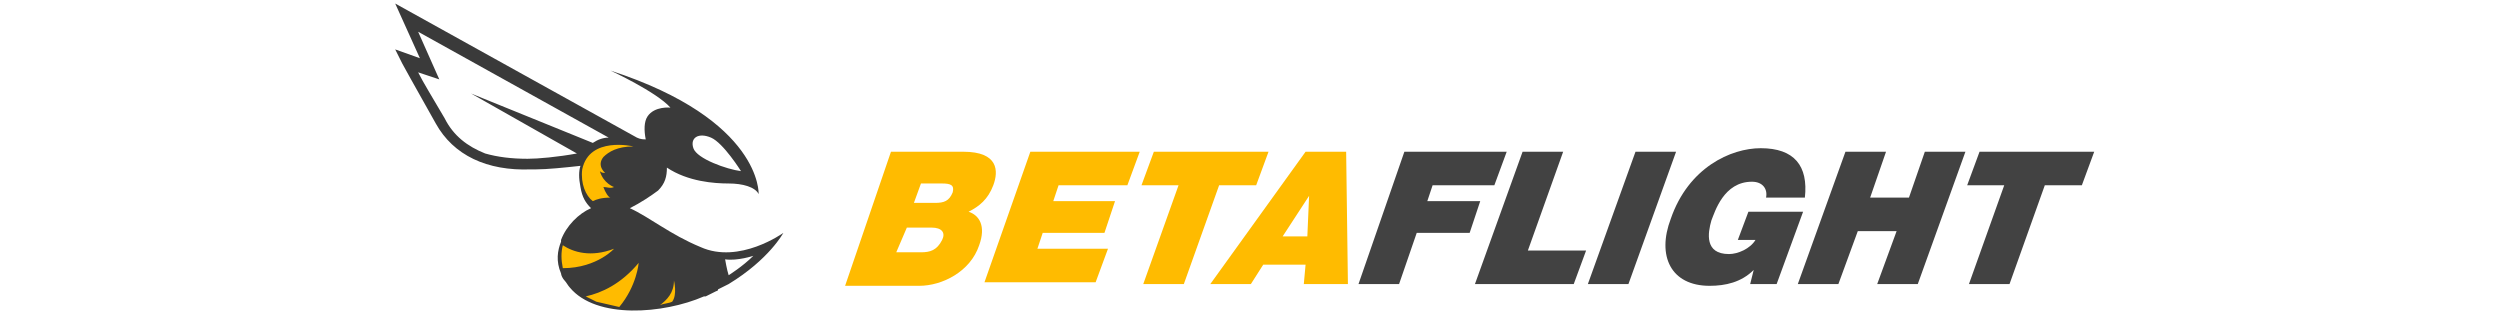
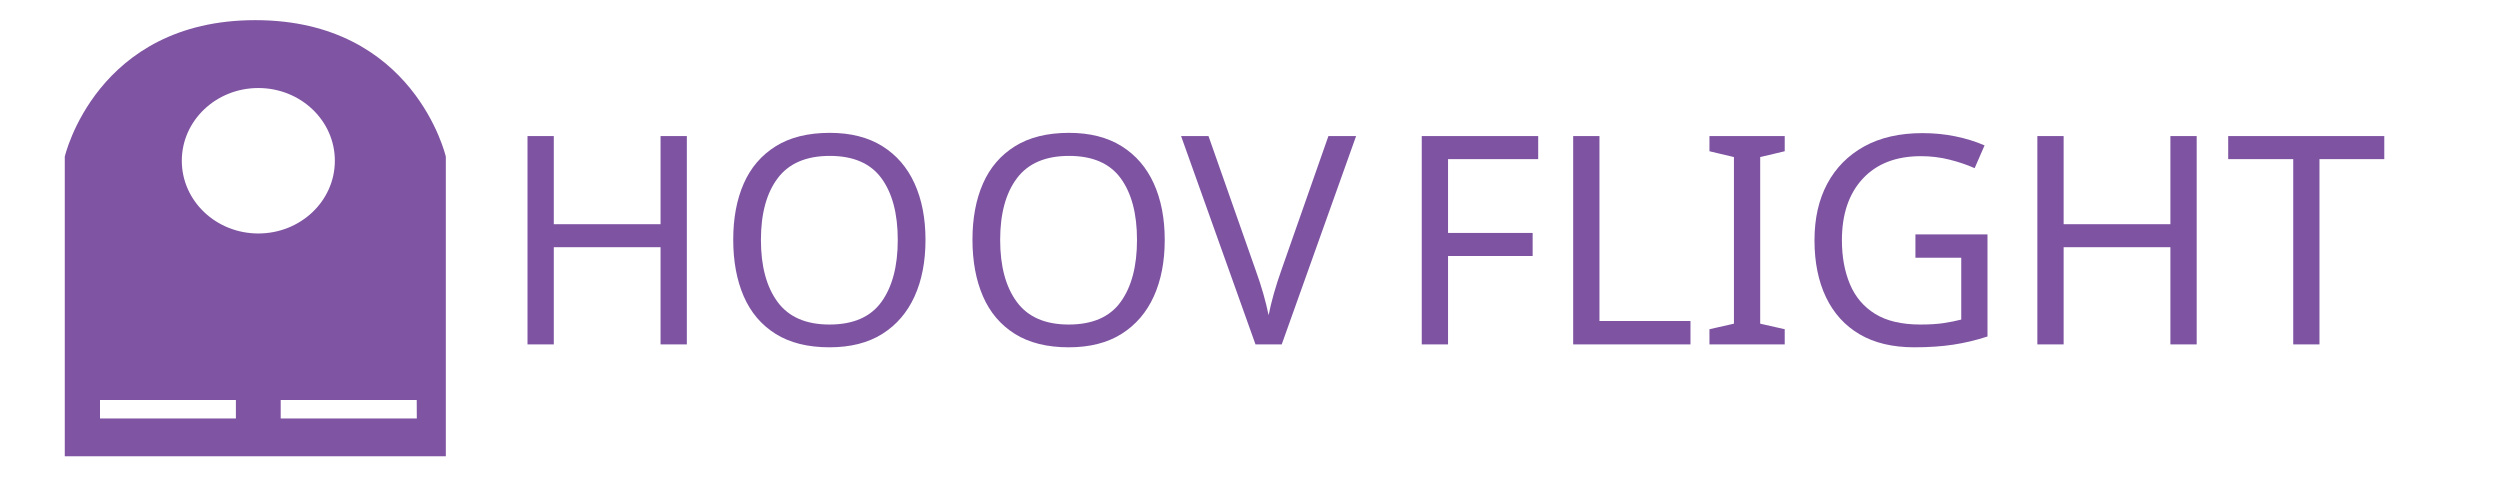
- <svg xmlns="http://www.w3.org/2000/svg" version="1.1" id="Ebene_1" x="0px" y="0px" viewBox="-70 61.5 141.7 18.2" style="enable-background:new -70 61.5 141.7 18.2;" xml:space="preserve">
-   <style type="text/css">
- 	.st0{fill:#FFBB00;}
- 	.st1{fill:#424242;}
- 	.st2{fill:#3A3A3A;}
- </style>
-   <g>
-     <g>
-       <path class="st0" d="M-19.5,70.1h4.1c2,0,2,1.1,1.7,1.9s-0.8,1.2-1.4,1.5c0.6,0.2,1,0.8,0.6,1.9c-0.5,1.5-2.1,2.3-3.4,2.3h-4.2    L-19.5,70.1z M-19.2,75.8h1.4c0.5,0,0.9-0.1,1.2-0.7c0.2-0.4,0-0.7-0.6-0.7h-1.4L-19.2,75.8z M-18.2,73h1.2c0.5,0,0.8-0.1,1-0.6    c0.1-0.4-0.1-0.5-0.6-0.5h-1.2L-18.2,73z" />
-       <path class="st0" d="M-11.6,70.1h6.2L-6.1,72H-10l-0.3,0.9h3.5l-0.6,1.8h-3.5l-0.3,0.9h4l-0.7,1.9h-6.3L-11.6,70.1z" />
-       <path class="st0" d="M-3.2,72h-2.1l0.7-1.9h6.5L1.2,72h-2.1l-2,5.6h-2.3L-3.2,72z" />
-       <path class="st0" d="M4,70.1h2.3l0.1,7.5H3.9L4,76.5H1.6l-0.7,1.1h-2.3L4,70.1z M4.1,74.9l0.1-2.3l0,0l-1.5,2.3H4.1z" />
-       <path class="st1" d="M9.6,70.1h5.8L14.7,72h-3.5l-0.3,0.9h3l-0.6,1.8h-3l-1,2.9H7L9.6,70.1z" />
-       <path class="st1" d="M16.3,70.1h2.3l-2,5.6h3.3l-0.7,1.9h-5.6L16.3,70.1z" />
-       <path class="st1" d="M22.7,70.1H25l-2.7,7.5H20L22.7,70.1z" />
-       <path class="st1" d="M29.4,76.8c-0.7,0.7-1.6,0.9-2.5,0.9c-2.2,0-3-1.7-2.2-3.8c1-2.9,3.4-4,5.1-4c1.9,0,2.7,1,2.5,2.8h-2.2    c0.1-0.5-0.2-0.9-0.8-0.9c-1.6,0-2.1,1.7-2.3,2.2c-0.2,0.7-0.4,1.9,1,1.9c0.5,0,1.2-0.3,1.5-0.8h-1l0.6-1.6h3.1l-1.5,4.1h-1.5    L29.4,76.8z" />
-       <path class="st1" d="M34.6,70.1h2.3L36,72.7h2.2l0.9-2.6h2.3l-2.7,7.5h-2.3l1.1-3h-2.2l-1.1,3h-2.3L34.6,70.1z" />
-       <path class="st1" d="M43.6,72h-2.1l0.7-1.9h6.5L48,72h-2.1l-2,5.6h-2.3L43.6,72z" />
-     </g>
-     <g>
-       <path class="st0" d="M-36.4,73.5c0,0-2.5,1.2-1.7,3.5c0.9,2.6,5.3,2.3,7.9,1.2c2.2-0.9,0.4-1.6,0.4-1.6l-2.3-1.3l-3.4-2.1    L-36.4,73.5z" />
-       <path class="st2" d="M-30.3,75.5c-1.7-0.7-2.9-1.7-4-2.2c0.6-0.3,1.2-0.7,1.6-1c0.4-0.4,0.5-0.8,0.5-1.3c1.2,0.8,2.7,0.9,3.5,0.9    c0.8,0,1.5,0.2,1.7,0.6c0,0,0.2-4.2-8.4-7c0,0,2.6,1.2,3.4,2.1c0,0-0.9-0.1-1.3,0.5c-0.2,0.3-0.2,0.8-0.1,1.3    c-0.1,0-0.3,0-0.5-0.1l-13.7-7.6l1.4,3.1l-1.4-0.5l0.4,0.8c0,0,0.6,1.1,1.9,3.4c1,1.8,2.9,2.7,5.4,2.6c0.1,0,0.2,0,0.3,0    c0.6,0,1.6-0.1,2.5-0.2c-0.1,0.3-0.1,0.7,0,1.2c0.1,0.6,0.3,0.9,0.6,1.2c-0.7,0.3-1.4,1-1.7,1.8c0,0,0,0,0,0c0,0,0,0,0,0.1    c0,0,0,0,0,0c-0.2,0.5-0.3,1.1,0,1.8c0,0,0,0,0,0c0,0.1,0.1,0.3,0.2,0.4c0.1,0.1,0.2,0.3,0.3,0.4c1.5,1.8,5.3,1.5,7.6,0.5    c0,0,0.1,0,0.1,0c0.2-0.1,0.4-0.2,0.6-0.3c0,0,0.1,0,0.1-0.1c0.2-0.1,0.4-0.2,0.6-0.3c2.3-1.4,3.1-2.9,3.1-2.9    S-28.1,76.5-30.3,75.5z M-29.7,69.3c0.7,0.3,1.7,1.9,1.7,1.9c-0.8-0.1-2.5-0.7-2.7-1.3S-30.4,69-29.7,69.3z M-40.1,70.5    c-0.9,0-1.7-0.1-2.4-0.3c-1-0.4-1.8-1-2.3-2c-0.7-1.2-1.2-2-1.5-2.6l1.2,0.4l-1.2-2.7l10.8,6c-0.3,0-0.6,0.1-0.9,0.3l-6.9-2.8    l6,3.4C-38.4,70.4-39.5,70.5-40.1,70.5z M-38.1,76.7c-0.1-0.5-0.1-0.9,0-1.3c0.6,0.4,1.6,0.7,2.9,0.2    C-35.1,75.5-36.1,76.7-38.1,76.7z M-34.9,78.9c-0.4-0.1-0.9-0.2-1.3-0.3c-0.2-0.1-0.4-0.2-0.6-0.3c0.9-0.2,2-0.7,3-1.9    C-33.8,76.4-33.9,77.7-34.9,78.9z M-31.9,78.6c-0.2,0.1-0.5,0.1-0.7,0.2c0.4-0.3,0.8-0.7,0.8-1.4C-31.8,77.4-31.6,78.2-31.9,78.6z     M-28.7,77.1c-0.1-0.3-0.2-0.9-0.2-0.9c0.7,0.1,1.6-0.2,1.6-0.2C-27.9,76.6-28.7,77.1-28.7,77.1z" />
-       <path class="st0" d="M-34.1,69.8c0,0-2.5-0.6-2.9,1.3c-0.1,0.8,0.2,1.5,0.6,1.8c0.2-0.1,0.5-0.2,1-0.2c-0.1,0-0.3-0.3-0.4-0.6    c0.2,0,0.4,0.1,0.6,0c0,0-0.6-0.2-0.8-0.9c0,0,0,0,0,0c0.1,0.1,0.2,0.1,0.3,0.1c0,0-0.5-0.4-0.1-0.9C-35.5,70.1-35,69.8-34.1,69.8    z" />
-     </g>
-   </g>
+ <svg xmlns="http://www.w3.org/2000/svg" id="Layer_1" data-name="Layer 1" viewBox="0 0 1000 194.38">
+   <defs>
+     <style>.cls-1{font-size:116.7px;fill:#7e54a2;font-family:NasalizationRg-Regular, Nasalization;}.cls-2{letter-spacing:-0.04em;}.cls-3{letter-spacing:-0.06em;}.cls-4{fill:#7f54a2;}</style>
+   </defs>
+   <text class="cls-1" transform="translate(199.69 137.75)">HO<tspan class="cls-2" x="182.17" y="0">O</tspan>
+     <tspan class="cls-3" x="272.74" y="0">V</tspan>
+     <tspan x="357.7" y="0">FLIGHT</tspan>
+   </text>
+   <path class="cls-4" d="M102.12,8.06c-63.64,0-76.21,54.6-76.21,54.6V182.51H178.33V62.66S165.76,8.06,102.12,8.06ZM94.36,167.39H40V160H94.36ZM72.72,64.3c0-16.06,13.7-29.09,30.61-29.09s30.61,13,30.61,29.09-13.7,29.09-30.61,29.09S72.72,80.37,72.72,64.3Zm94,103.09H112.28V160h54.41Z" />
</svg>
